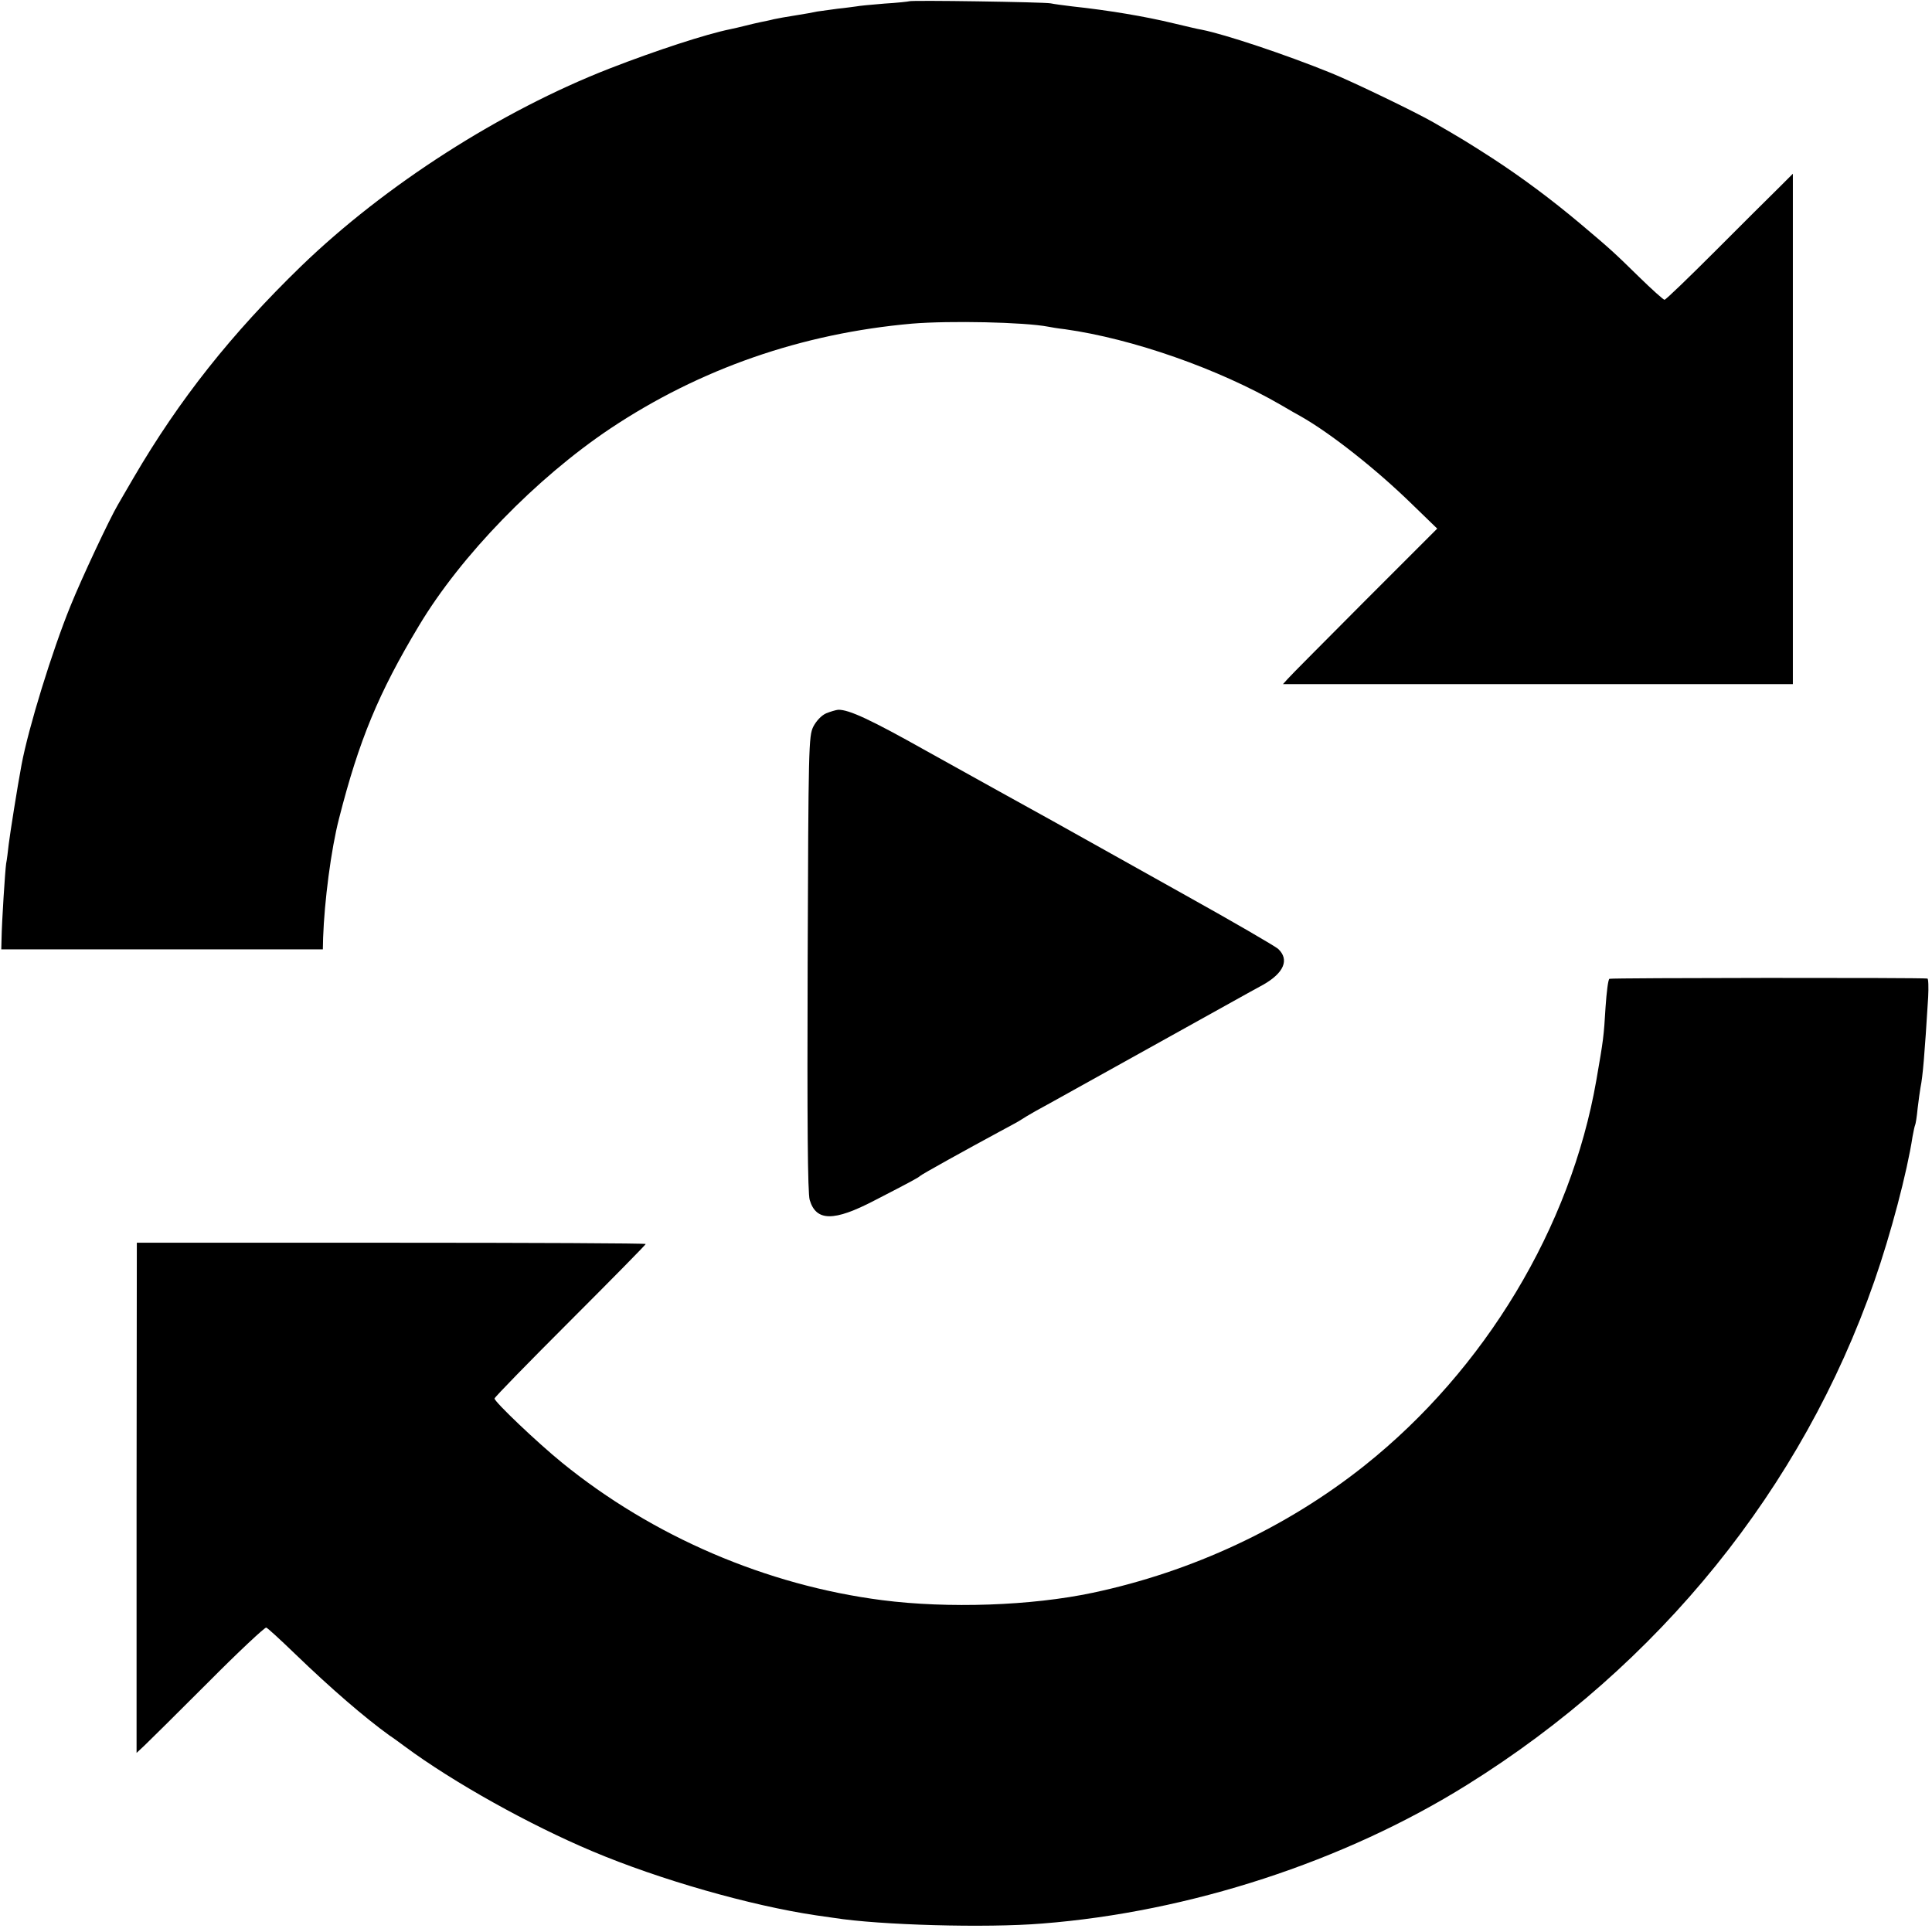
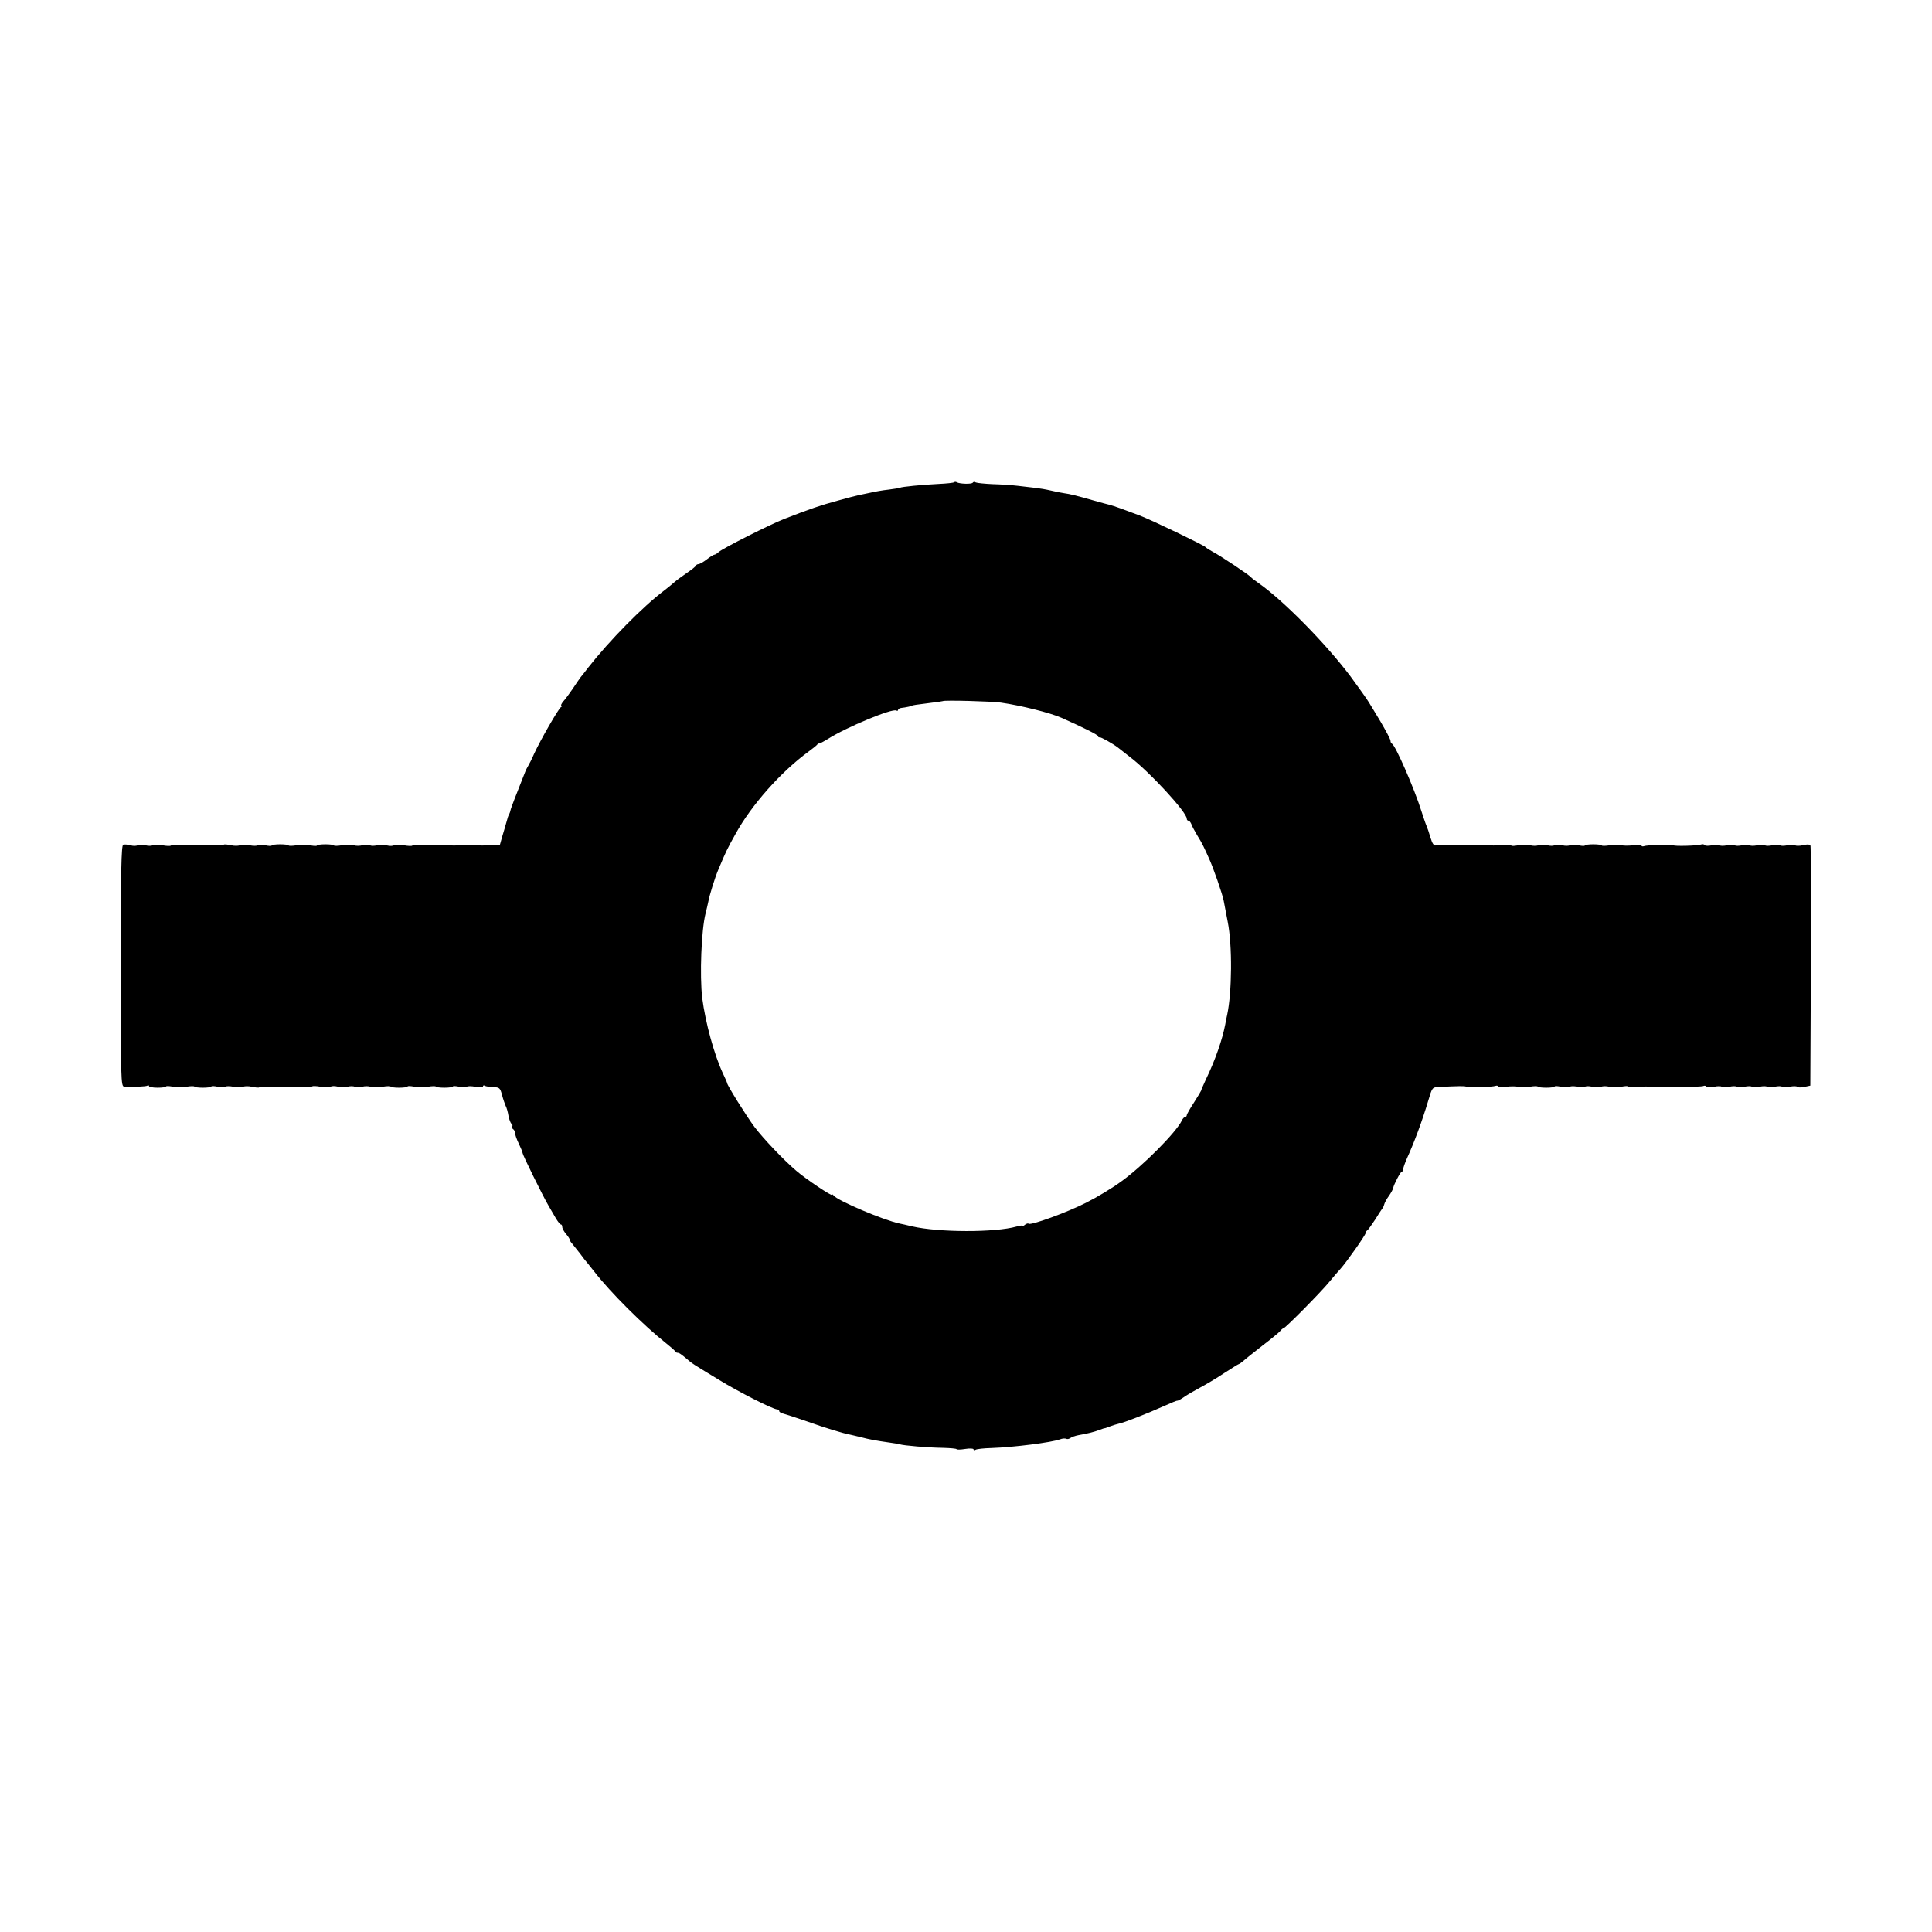
- <svg xmlns="http://www.w3.org/2000/svg" version="1.0" width="754pt" height="754pt" viewBox="0 0 754 754" preserveAspectRatio="xMidYMid meet">
-   <g transform="translate(0,754) scale(0.1,-0.1)" fill="#000000" stroke="none">
-     <path d="M3548 7535 c-2 -1 -45 -6 -96 -9 -51 -4 -101 -9 -110 -11 -9 -1 -42 -6 -73 -9 -31 -4 -67 -9 -80 -11 -13 -3 -51 -10 -84 -15 -33 -5 -71 -12 -85 -15 -14 -4 -36 -8 -50 -11 -14 -3 -41 -9 -60 -14 -19 -5 -46 -11 -60 -14 -94 -19 -290 -83 -470 -153 -426 -166 -877 -455 -1205 -772 -271 -263 -474 -518 -654 -826 -29 -49 -56 -97 -61 -105 -32 -54 -141 -286 -185 -395 -71 -174 -164 -475 -191 -620 -16 -85 -45 -269 -50 -310 -3 -27 -7 -61 -10 -75 -4 -27 -17 -228 -18 -295 l-1 -40 628 0 627 0 1 45 c5 143 31 345 62 465 78 306 154 490 312 753 164 274 458 576 746 769 351 234 748 372 1179 410 146 12 437 6 531 -12 9 -2 39 -7 66 -10 263 -37 598 -154 843 -296 30 -18 64 -37 75 -43 117 -66 297 -208 437 -345 l97 -94 -282 -282 c-155 -156 -291 -292 -301 -304 l-19 -21 995 0 995 0 0 996 0 996 -54 -54 c-30 -29 -141 -140 -246 -245 -106 -106 -196 -193 -201 -193 -4 0 -49 40 -100 90 -98 96 -110 107 -231 209 -111 93 -222 176 -340 253 -90 58 -122 78 -230 140 -67 39 -316 159 -400 193 -177 72 -414 151 -505 169 -14 2 -63 14 -110 25 -111 27 -255 51 -395 66 -33 4 -71 9 -85 12 -26 5 -547 13 -552 8z" />
-     <path d="M3224 4756 c-18 -8 -38 -29 -50 -52 -18 -37 -19 -75 -22 -924 -2 -622 0 -896 8 -923 25 -84 94 -85 253 -2 140 72 171 89 177 95 5 6 184 105 310 173 41 22 80 43 85 47 6 4 30 19 55 33 25 13 225 125 445 247 220 122 420 234 445 247 81 46 103 98 58 140 -13 11 -176 106 -363 210 -187 105 -419 234 -515 288 -96 53 -193 107 -215 119 -22 12 -148 82 -279 155 -219 123 -303 162 -345 161 -9 -1 -30 -7 -47 -14z" />
-     <path d="M6281 3720 c-5 -3 -11 -52 -15 -110 -7 -116 -8 -125 -36 -286 -100 -574 -435 -1130 -905 -1504 -304 -242 -673 -414 -1060 -496 -240 -51 -565 -62 -822 -29 -451 58 -895 248 -1250 537 -96 78 -263 237 -263 250 0 5 133 141 295 303 162 162 295 297 295 300 0 3 -447 5 -993 5 l-993 0 -1 -995 0 -996 30 28 c16 15 128 126 248 246 120 121 223 217 228 215 5 -1 56 -48 113 -103 141 -136 271 -248 368 -318 14 -9 41 -29 60 -43 189 -140 487 -306 732 -409 263 -111 617 -212 873 -250 22 -3 54 -8 70 -10 176 -28 593 -40 812 -22 575 45 1179 242 1658 541 750 467 1309 1159 1590 1966 64 183 128 426 149 564 4 21 8 41 10 45 2 3 7 33 10 66 4 33 9 69 11 80 9 44 16 125 30 353 2 39 1 73 -3 73 -23 4 -1235 3 -1241 -1z" />
+ <svg xmlns="http://www.w3.org/2000/svg" version="1.0" width="1024pt" height="1024pt" viewBox="0 0 1024 1024" preserveAspectRatio="xMidYMid meet">
+   <g transform="translate(0,1024) scale(0.1,-0.1)" fill="#000000" stroke="none">
+     <path d="M5057 7684 c-3 -3 -40 -7 -84 -9 -84 -4 -195 -15 -203 -20 -3 -2 -30 -6 -60 -10 -30 -3 -75 -11 -100 -17 -25 -5 -53 -11 -62 -13 -10 -2 -60 -15 -110 -29 -88 -24 -142 -42 -283 -97 -72 -28 -324 -155 -346 -175 -8 -8 -19 -14 -23 -14 -4 0 -22 -11 -40 -25 -18 -14 -38 -25 -44 -25 -6 0 -12 -4 -14 -8 -1 -5 -23 -22 -48 -39 -25 -17 -55 -39 -66 -49 -12 -11 -36 -30 -54 -44 -115 -87 -290 -265 -403 -409 -15 -20 -33 -43 -40 -51 -7 -9 -25 -36 -41 -60 -17 -25 -39 -55 -50 -67 -11 -13 -15 -23 -10 -23 5 0 4 -4 -3 -8 -13 -8 -109 -175 -142 -247 -12 -28 -27 -57 -32 -65 -5 -8 -12 -22 -15 -30 -47 -119 -77 -195 -78 -204 -1 -6 -4 -15 -7 -21 -4 -5 -10 -23 -14 -40 -5 -16 -9 -32 -10 -35 -1 -3 -7 -24 -14 -47 l-12 -43 -57 -1 c-31 -1 -61 0 -67 1 -5 1 -29 1 -52 0 -66 -1 -66 -2 -103 -1 -19 1 -42 1 -50 0 -8 0 -41 1 -73 2 -31 1 -59 0 -62 -3 -3 -3 -23 -2 -45 2 -21 4 -44 4 -51 0 -6 -4 -23 -5 -38 -1 -14 5 -38 5 -52 1 -15 -4 -32 -4 -39 0 -7 4 -24 4 -39 0 -14 -4 -35 -4 -45 0 -11 3 -39 3 -63 0 -23 -4 -43 -4 -43 -1 0 3 -20 6 -45 6 -25 0 -45 -3 -45 -6 0 -4 -15 -3 -32 0 -18 4 -52 4 -75 1 -24 -4 -43 -4 -43 -1 0 3 -20 6 -45 6 -25 0 -45 -3 -45 -6 0 -4 -16 -3 -35 1 -19 4 -37 4 -40 0 -2 -4 -22 -4 -44 0 -22 4 -45 4 -51 0 -7 -4 -27 -4 -46 0 -18 4 -35 6 -38 3 -2 -3 -26 -4 -53 -3 -26 0 -57 1 -68 0 -24 -1 -24 -1 -98 1 -31 1 -59 0 -62 -3 -3 -3 -23 -2 -45 2 -21 4 -44 4 -51 0 -6 -4 -24 -4 -39 0 -15 4 -33 4 -40 0 -7 -4 -24 -5 -39 0 -14 4 -32 5 -38 3 -10 -4 -13 -141 -13 -643 0 -601 1 -639 18 -639 62 -2 116 0 123 5 5 3 9 2 9 -3 0 -4 20 -8 45 -8 25 0 45 3 45 6 0 4 15 3 33 0 17 -4 51 -4 74 -1 24 4 43 4 43 1 0 -3 20 -6 45 -6 25 0 45 3 45 6 0 4 16 3 35 -1 19 -4 37 -4 40 0 2 4 22 4 44 0 22 -4 45 -4 51 0 7 4 27 4 46 0 18 -4 35 -6 38 -3 2 3 26 4 53 3 26 0 57 -1 68 0 24 1 24 1 98 -1 31 -1 59 0 62 3 3 3 23 2 45 -2 21 -4 44 -4 51 0 6 4 23 5 38 1 14 -5 38 -5 52 -1 15 4 32 4 39 0 7 -4 24 -4 39 0 14 4 35 4 45 0 11 -3 39 -3 63 0 23 4 43 4 43 1 0 -3 20 -6 45 -6 25 0 45 3 45 6 0 4 15 3 33 0 17 -4 51 -4 74 -1 24 4 43 4 43 1 0 -3 20 -6 45 -6 25 0 45 3 45 6 0 4 16 3 35 -1 19 -4 37 -4 40 0 2 4 23 4 45 0 23 -4 40 -3 40 2 0 5 4 7 10 3 5 -3 25 -6 45 -7 32 -1 36 -4 46 -42 6 -23 15 -48 19 -57 5 -9 12 -33 15 -53 4 -20 11 -39 16 -42 5 -3 7 -9 4 -14 -3 -5 -1 -11 5 -15 5 -3 10 -13 10 -21 0 -8 9 -34 20 -56 11 -23 20 -45 20 -50 0 -9 106 -225 137 -278 11 -19 29 -50 39 -67 11 -18 22 -33 27 -33 4 0 7 -6 7 -13 0 -8 9 -24 20 -37 11 -13 20 -27 20 -31 0 -4 6 -14 13 -21 6 -7 25 -31 42 -53 16 -22 34 -45 40 -51 5 -7 21 -26 35 -44 85 -110 262 -286 381 -380 24 -19 46 -38 47 -42 2 -4 8 -8 13 -8 9 0 18 -6 58 -40 20 -17 16 -15 161 -103 102 -63 287 -157 309 -157 6 0 11 -4 11 -9 0 -5 10 -11 23 -14 12 -3 67 -21 122 -40 98 -35 193 -64 231 -71 11 -2 37 -9 59 -14 41 -11 79 -18 150 -28 22 -3 46 -7 53 -9 21 -7 152 -18 229 -19 40 -1 73 -4 73 -7 0 -3 20 -3 45 1 25 4 45 3 45 -2 0 -5 5 -6 11 -2 7 4 44 8 83 9 121 4 321 30 364 46 13 5 28 6 33 3 6 -3 15 -1 22 4 7 5 26 12 42 15 51 9 83 17 112 28 16 6 28 10 28 9 0 -1 13 4 29 10 16 6 36 12 45 14 27 5 143 50 246 96 33 15 62 27 65 26 3 -1 19 8 35 19 17 12 55 34 85 50 30 16 88 50 128 77 41 26 75 48 78 48 2 0 12 7 22 15 9 9 55 45 102 82 47 36 90 71 96 79 6 8 14 14 17 14 9 0 199 192 242 245 22 27 49 58 60 70 30 33 133 179 133 189 0 5 4 12 9 15 5 3 23 29 41 56 17 28 35 55 39 60 5 6 9 17 11 25 2 7 12 26 24 42 11 16 21 34 22 41 4 20 39 87 46 87 4 0 7 6 7 13 0 6 9 32 20 57 40 88 80 196 113 306 21 71 21 71 58 73 101 5 142 6 142 1 0 -6 140 -2 158 5 6 2 12 1 12 -4 0 -4 20 -5 43 -1 24 3 52 3 62 0 10 -3 38 -3 62 0 23 4 43 4 43 1 0 -3 20 -6 45 -6 25 0 45 3 45 6 0 4 15 3 34 -1 19 -4 40 -4 46 0 7 4 25 4 40 0 15 -4 33 -4 40 0 7 4 24 4 39 0 14 -4 35 -4 46 0 11 4 31 4 45 0 14 -3 42 -3 62 0 21 4 38 5 38 1 0 -5 76 -6 90 0 3 1 9 0 15 -1 26 -5 284 -2 293 4 6 3 13 2 16 -3 3 -5 21 -5 41 -1 19 4 37 4 40 0 3 -4 21 -4 40 0 19 4 37 4 40 0 3 -4 21 -4 40 0 19 4 37 4 40 0 3 -4 21 -4 40 0 19 4 37 4 40 0 3 -4 21 -4 40 0 19 4 37 4 40 0 3 -4 21 -4 40 0 19 4 37 4 40 0 3 -4 19 -5 37 -1 l33 7 3 629 c1 347 0 635 -2 642 -3 8 -16 9 -40 3 -20 -4 -38 -4 -41 0 -3 4 -21 4 -40 0 -19 -4 -37 -4 -40 0 -3 4 -21 4 -40 0 -19 -4 -37 -4 -40 0 -3 4 -21 4 -40 0 -19 -4 -37 -4 -40 0 -3 4 -21 4 -40 0 -19 -4 -37 -4 -40 0 -3 4 -21 4 -40 0 -19 -4 -37 -4 -40 0 -3 4 -21 4 -40 0 -19 -4 -37 -4 -40 1 -3 4 -11 6 -19 3 -17 -7 -146 -10 -146 -4 0 6 -140 2 -157 -5 -7 -2 -13 -1 -13 4 0 4 -20 5 -43 1 -24 -3 -52 -3 -62 0 -10 3 -38 3 -62 0 -23 -4 -43 -4 -43 -1 0 3 -20 6 -45 6 -25 0 -45 -3 -45 -6 0 -4 -15 -3 -34 1 -19 4 -40 4 -46 0 -7 -4 -25 -4 -40 0 -15 4 -33 4 -40 0 -7 -4 -24 -4 -39 0 -14 4 -35 4 -46 0 -11 -4 -31 -4 -45 0 -14 3 -42 3 -62 0 -21 -4 -38 -5 -38 -1 0 5 -76 6 -90 0 -3 -1 -9 0 -15 1 -18 3 -280 2 -295 -1 -10 -3 -19 11 -28 41 -7 25 -17 54 -22 65 -5 11 -16 45 -26 75 -37 119 -138 350 -156 358 -5 2 -8 9 -8 16 0 7 -24 52 -52 100 -29 48 -57 95 -63 104 -8 14 -55 80 -97 137 -130 173 -355 402 -488 495 -19 13 -37 27 -40 31 -8 11 -167 117 -203 135 -17 9 -34 20 -37 24 -8 10 -287 144 -350 168 -30 11 -75 28 -100 37 -25 9 -52 18 -61 20 -9 2 -47 12 -85 23 -88 25 -123 34 -154 38 -14 2 -45 8 -70 14 -25 6 -61 12 -80 14 -19 2 -62 7 -94 11 -33 4 -94 8 -136 9 -42 2 -81 6 -88 9 -6 4 -13 4 -16 -1 -5 -9 -70 -7 -85 2 -4 3 -11 3 -14 0z m248 -1168 c106 -15 261 -54 320 -80 117 -52 195 -91 195 -98 0 -4 3 -7 8 -6 6 3 71 -34 97 -54 6 -5 35 -27 65 -51 105 -80 300 -292 300 -326 0 -6 4 -11 9 -11 5 0 11 -8 15 -17 3 -10 17 -36 30 -58 14 -22 29 -49 34 -60 6 -11 19 -41 30 -65 22 -47 72 -191 78 -225 2 -11 12 -61 21 -110 25 -125 23 -374 -3 -495 -3 -14 -8 -36 -10 -50 -15 -78 -52 -187 -102 -290 -14 -30 -26 -58 -26 -61 -1 -3 -18 -32 -38 -63 -21 -32 -38 -62 -38 -67 0 -5 -4 -9 -8 -9 -5 0 -13 -8 -18 -19 -30 -63 -210 -244 -324 -325 -45 -33 -128 -83 -184 -111 -100 -51 -293 -121 -304 -111 -3 3 -11 1 -19 -5 -7 -6 -13 -9 -13 -6 0 3 -15 1 -32 -4 -113 -32 -410 -32 -554 1 -27 7 -57 13 -66 15 -86 18 -333 123 -350 149 -4 6 -8 7 -8 3 0 -9 -138 83 -190 128 -67 57 -175 171 -221 232 -42 56 -143 218 -145 232 0 3 -10 26 -22 51 -46 98 -93 269 -110 400 -14 119 -5 360 18 450 5 19 11 46 14 60 7 38 36 130 53 170 41 98 48 112 91 189 85 155 241 330 387 437 22 16 43 33 46 37 3 5 8 8 10 6 2 -1 24 10 48 25 98 62 341 163 362 150 5 -3 9 -1 9 3 0 5 8 10 18 11 21 2 57 10 57 12 0 2 19 5 100 15 33 4 61 8 62 9 6 6 262 -1 308 -8z" />
  </g>
</svg>
